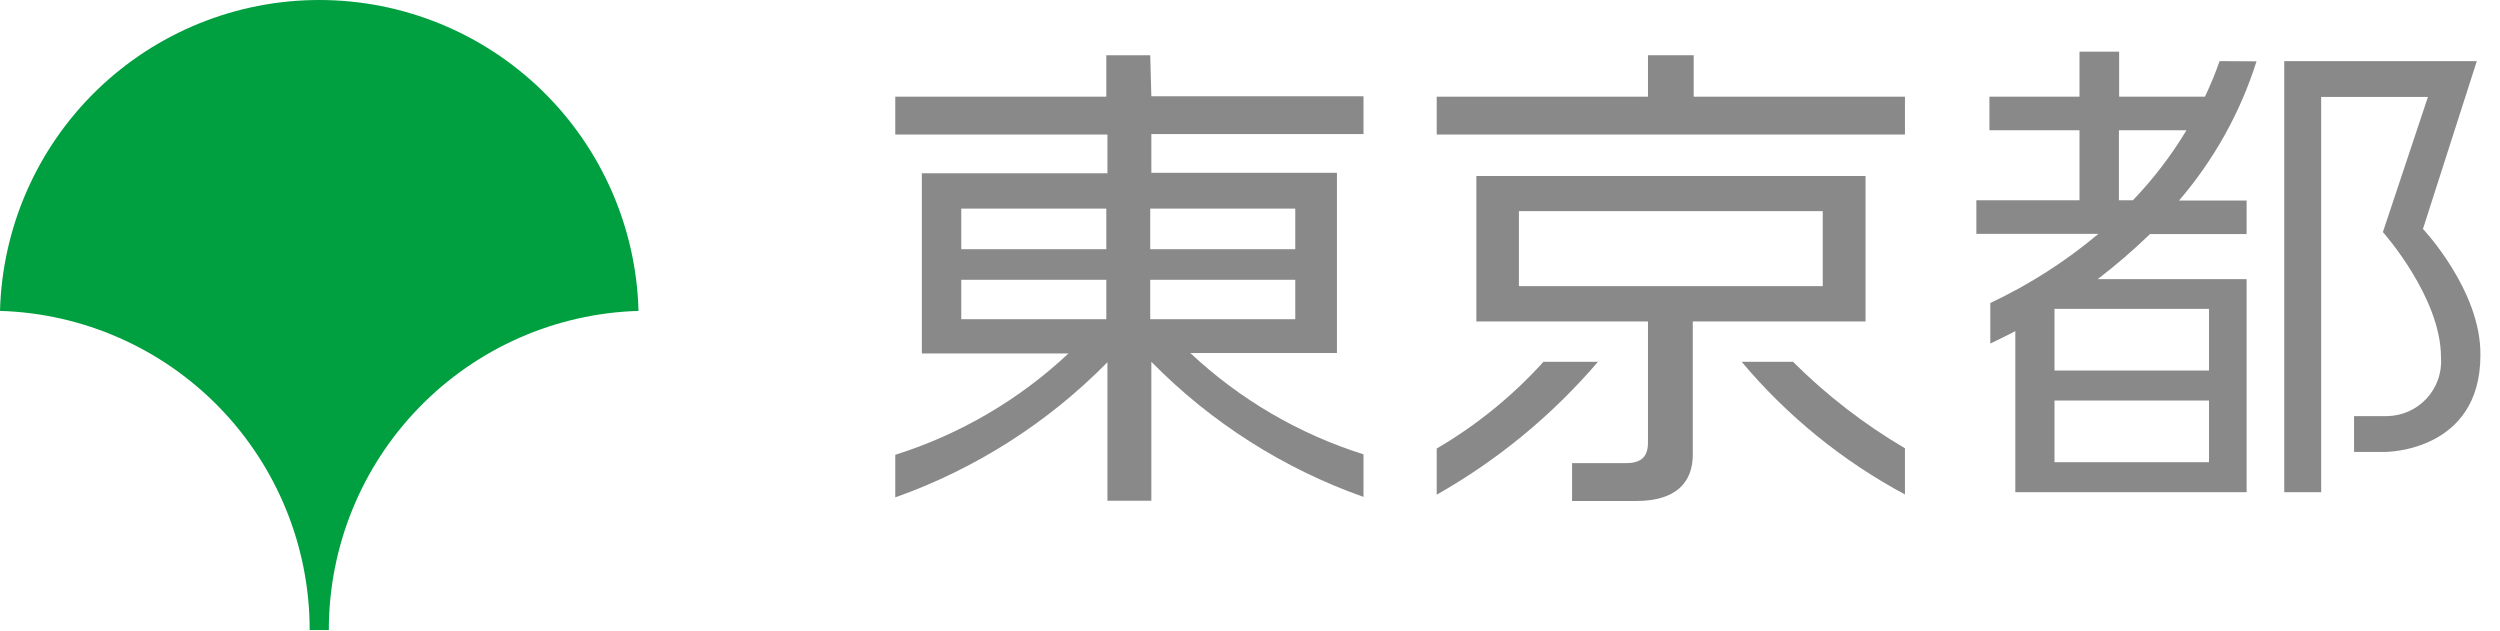
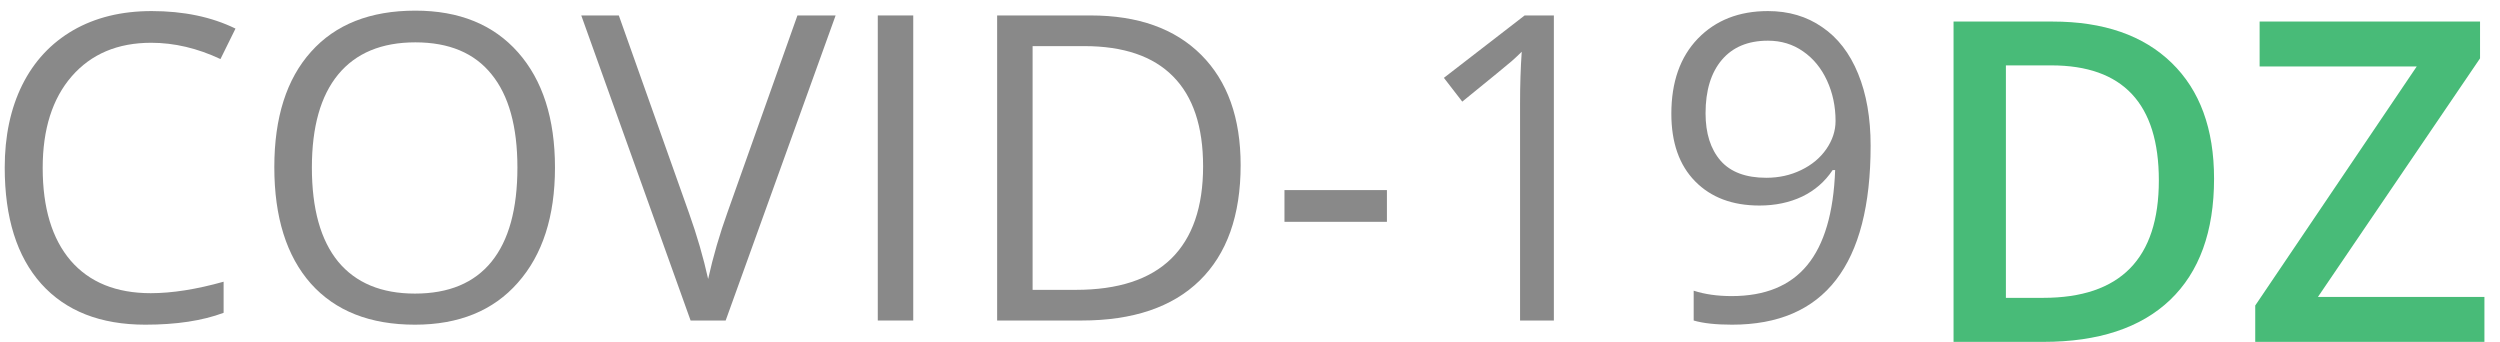
- <svg xmlns="http://www.w3.org/2000/svg" fill="none" height="28" viewBox="0 0 111 28" width="111">
-   <path d="m13.75 27.974h.85c-.002-3.687 1.433-7.229 4.001-9.874s6.064-4.187 9.749-4.296c-.098-3.694-1.635-7.204-4.282-9.783-2.648-2.578-6.197-4.021-9.893-4.021s-7.245 1.443-9.893 4.021c-2.648 2.578-4.184 6.088-4.282 9.783 3.685.109 7.182 1.65 9.749 4.296s4.002 6.188 4.001 9.874z" fill="#00a040" />
-   <g fill="#898989">
-     <path d="m51.07 2.453h-1.95v1.84h-9.37v1.68h9.42v1.72h-8.24v8h6.51c-2.193 2.058-4.822 3.596-7.69 4.5v1.89c3.554-1.26 6.776-3.311 9.42-6v6.15h1.95v-6.17c2.643 2.691 5.864 4.743 9.42 6v-1.89c-2.869-.903-5.498-2.441-7.69-4.5h6.51v-8h-8.24v-1.72h9.42v-1.68h-9.42zm-8.39 6.81h6.44v1.8h-6.44zm0 3.16h6.44v1.75h-6.44zm14.83 1.75h-6.44v-1.75h6.44zm0-4.91v1.8h-6.44v-1.8z" />
-     <path d="m68.53 16.064c-1.374 1.518-2.972 2.817-4.74 3.85v2.05c2.711-1.536 5.134-3.533 7.16-5.9z" />
-     <path d="m79.61 16.064h-2.28c2.02 2.407 4.481 4.406 7.25 5.89v-2.05c-1.812-1.066-3.481-2.356-4.97-3.84z" />
-     <path d="m80.93 14.274h1.9v-6.46h-17.28v6.46h7.62v5.38c0 .71-.39.91-1 .91h-2.37v1.68h2.85c1.77 0 2.51-.83 2.51-2.06v-5.91zm-13.49-4.9h13.49v3.33h-13.49z" />
-     <path d="m75.2 2.453h-2.03v1.84h-9.38v1.68h20.79v-1.68h-9.38z" />
-     <path d="m107.58 10.164 2.39-7.45h-8.55v19.14h1.64v-17.55h4.74l-2 6s2.58 2.89 2.58 5.56c.025.332-.019.666-.129.981-.11.315-.283.603-.509.848-.226.245-.5.441-.805.575-.305.135-.634.205-.967.207h-1.45v1.59h1.4s4.21 0 4.21-4.29c.04-2.87-2.55-5.61-2.55-5.61z" />
-     <path d="m98.55 2.713c-.188.538-.405 1.065-.65 1.58h-3.81v-2h-1.76v2h-4v1.49h4v3.11h-4.58v1.49h5.42c-1.461 1.226-3.075 2.258-4.8 3.07v1.8c.35-.17.73-.35 1.11-.55v7.15h10.27v-9.46h-6.61c.811-.622 1.585-1.29 2.32-2h4.29v-1.49h-3c1.551-1.807 2.722-3.909 3.44-6.18zm-.47 17.81h-6.86v-2.74h6.86zm0-4.07h-6.86v-2.74h6.86zm-4-7.56v-3.11h3c-.675 1.122-1.474 2.165-2.38 3.11z" />
-   </g>
+ <svg xmlns="http://www.w3.org/2000/svg" width="117" height="16" viewBox="0 0 117 16" fill="none">
+   <path d="M7.076 2.002C5.507 2.002 4.267 2.526 3.355 3.574C2.451 4.616 1.998 6.045 1.998 7.861C1.998 9.73 2.434 11.175 3.307 12.197C4.186 13.213 5.436 13.721 7.057 13.721C8.053 13.721 9.189 13.542 10.465 13.184V14.639C9.475 15.01 8.255 15.195 6.803 15.195C4.7 15.195 3.076 14.557 1.93 13.281C0.79 12.005 0.221 10.192 0.221 7.842C0.221 6.37 0.494 5.081 1.041 3.975C1.594 2.868 2.389 2.015 3.424 1.416C4.465 0.817 5.689 0.518 7.096 0.518C8.593 0.518 9.902 0.791 11.021 1.338L10.318 2.764C9.238 2.256 8.157 2.002 7.076 2.002Z" fill="#898989" />
+   <path d="M25.973 7.842C25.973 10.127 25.393 11.924 24.234 13.232C23.082 14.541 21.477 15.195 19.42 15.195C17.317 15.195 15.693 14.554 14.547 13.271C13.408 11.982 12.838 10.166 12.838 7.822C12.838 5.498 13.411 3.698 14.557 2.422C15.703 1.139 17.33 0.498 19.439 0.498C21.49 0.498 23.092 1.149 24.244 2.451C25.396 3.753 25.973 5.55 25.973 7.842ZM14.596 7.842C14.596 9.775 15.006 11.243 15.826 12.246C16.653 13.242 17.851 13.74 19.42 13.74C21.002 13.74 22.197 13.242 23.004 12.246C23.811 11.25 24.215 9.782 24.215 7.842C24.215 5.921 23.811 4.466 23.004 3.477C22.203 2.48 21.015 1.982 19.439 1.982C17.857 1.982 16.653 2.484 15.826 3.486C15.006 4.482 14.596 5.934 14.596 7.842Z" fill="#898989" />
+   <path d="M37.32 0.723H39.107L33.961 15H32.32L27.203 0.723H28.961L32.242 9.961C32.62 11.022 32.919 12.054 33.141 13.057C33.375 12.002 33.681 10.95 34.059 9.902L37.32 0.723Z" fill="#898989" />
+   <path d="M41.08 15V0.723H42.74V15H41.08Z" fill="#898989" />
+   <path d="M58.062 7.725C58.062 10.081 57.421 11.885 56.139 13.135C54.863 14.378 53.023 15 50.621 15H46.666V0.723H51.041C53.261 0.723 54.986 1.338 56.217 2.568C57.447 3.799 58.062 5.518 58.062 7.725ZM56.305 7.783C56.305 5.921 55.836 4.518 54.898 3.574C53.967 2.63 52.581 2.158 50.738 2.158H48.326V13.565H50.348C52.327 13.565 53.815 13.079 54.81 12.109C55.807 11.133 56.305 9.691 56.305 7.783Z" fill="#898989" />
+   <path d="M60.113 10.381V8.896H64.908V10.381H60.113Z" fill="#898989" />
+   <path d="M72.721 15H71.139V4.824C71.139 3.978 71.165 3.177 71.217 2.422C71.08 2.559 70.927 2.702 70.758 2.852C70.588 3.001 69.814 3.636 68.434 4.756L67.574 3.643L71.353 0.723H72.721V15Z" fill="#898989" />
+   <path d="M87.545 6.816C87.545 12.402 85.383 15.195 81.061 15.195C80.305 15.195 79.706 15.13 79.264 15V13.604C79.784 13.773 80.377 13.857 81.041 13.857C82.603 13.857 83.782 13.376 84.576 12.412C85.377 11.442 85.813 9.958 85.885 7.959H85.768C85.409 8.499 84.934 8.913 84.342 9.199C83.749 9.479 83.082 9.619 82.34 9.619C81.077 9.619 80.074 9.242 79.332 8.486C78.59 7.731 78.219 6.676 78.219 5.322C78.219 3.838 78.632 2.666 79.459 1.807C80.292 0.947 81.386 0.518 82.74 0.518C83.71 0.518 84.557 0.768 85.279 1.27C86.008 1.764 86.568 2.49 86.959 3.447C87.35 4.398 87.545 5.521 87.545 6.816ZM82.74 1.904C81.809 1.904 81.09 2.204 80.582 2.803C80.074 3.402 79.82 4.235 79.82 5.303C79.82 6.24 80.055 6.979 80.523 7.52C80.992 8.053 81.705 8.32 82.662 8.32C83.255 8.32 83.798 8.2 84.293 7.959C84.794 7.718 85.188 7.389 85.475 6.973C85.761 6.556 85.904 6.12 85.904 5.664C85.904 4.98 85.771 4.349 85.504 3.77C85.237 3.19 84.863 2.734 84.381 2.402C83.906 2.07 83.359 1.904 82.74 1.904Z" fill="#898989" />
+   <path d="M103.618 8.361C103.618 10.835 102.931 12.729 101.557 14.041C100.183 15.347 98.204 16 95.62 16H91.426V1.009H96.061C98.446 1.009 100.302 1.651 101.628 2.937C102.955 4.222 103.618 6.03 103.618 8.361ZM101.034 8.443C101.034 4.854 99.356 3.06 95.999 3.06H93.876V13.939H95.62C99.229 13.939 101.034 12.107 101.034 8.443Z" fill="#48BB78" />
+   <path d="M116.271 16H105.545V14.298L113.103 3.111H105.75V1.009H116.066V2.731L108.478 13.898H116.271V16Z" fill="#48BB78" />
</svg>
